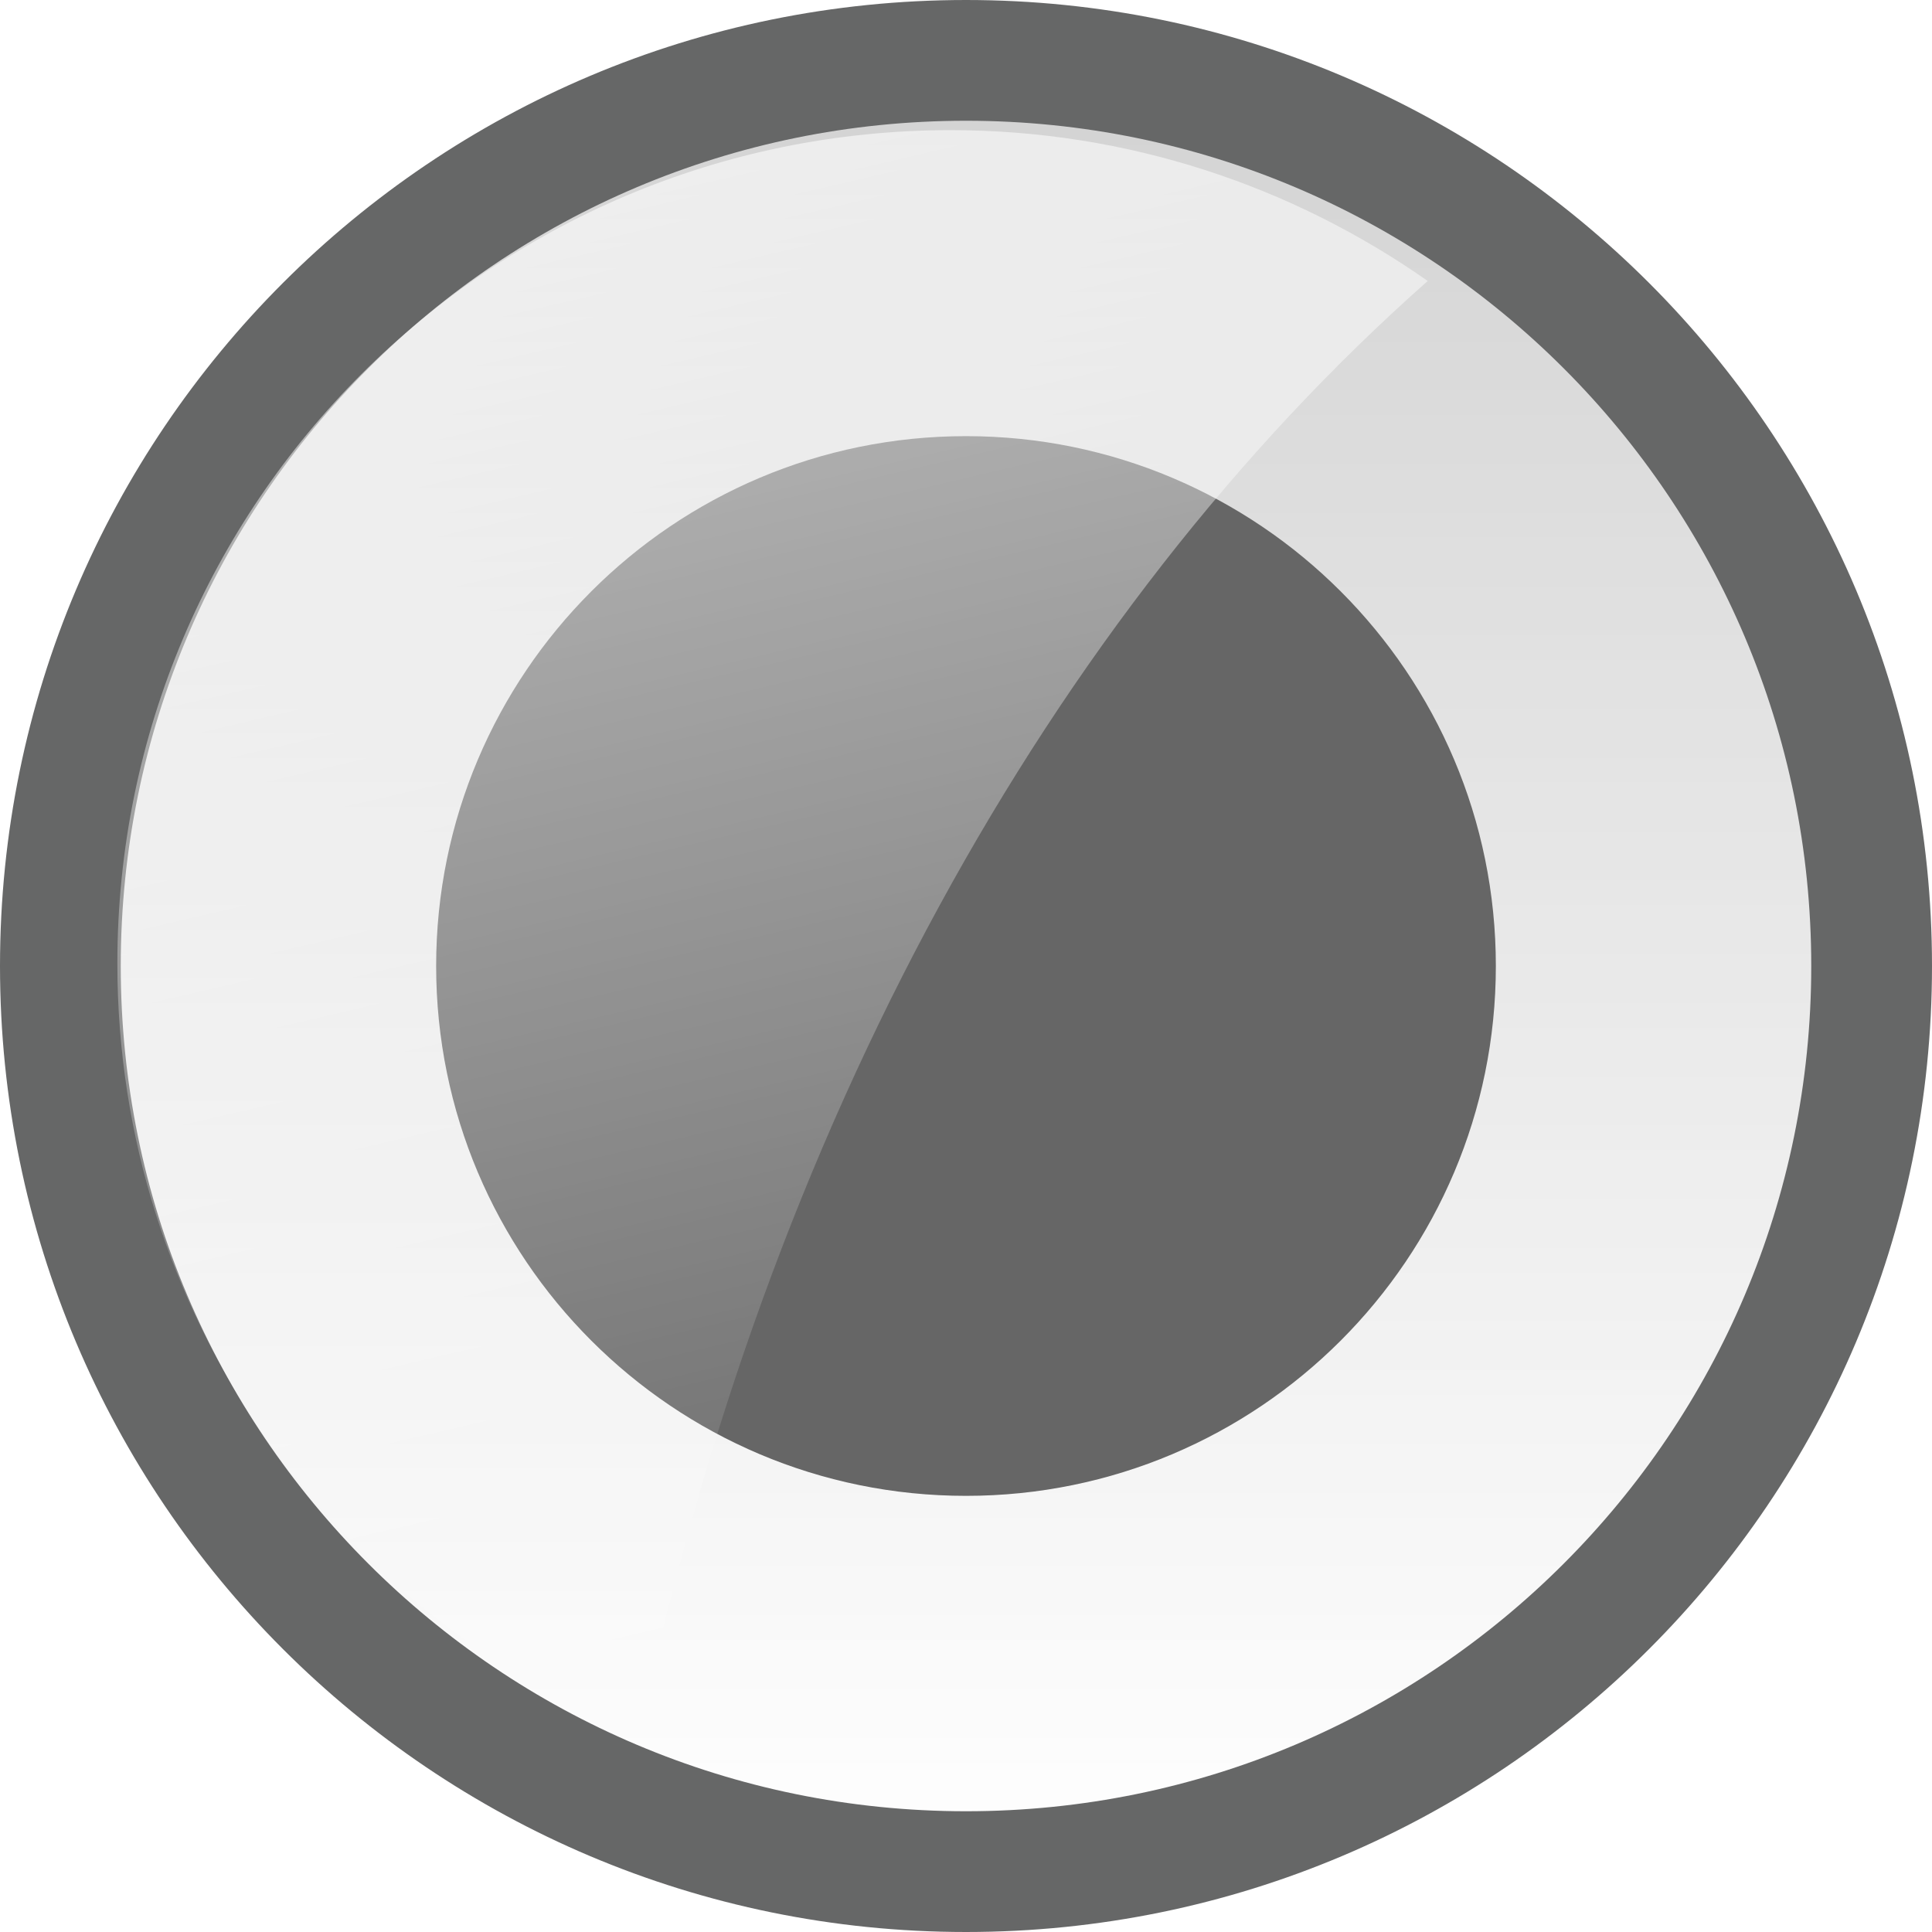
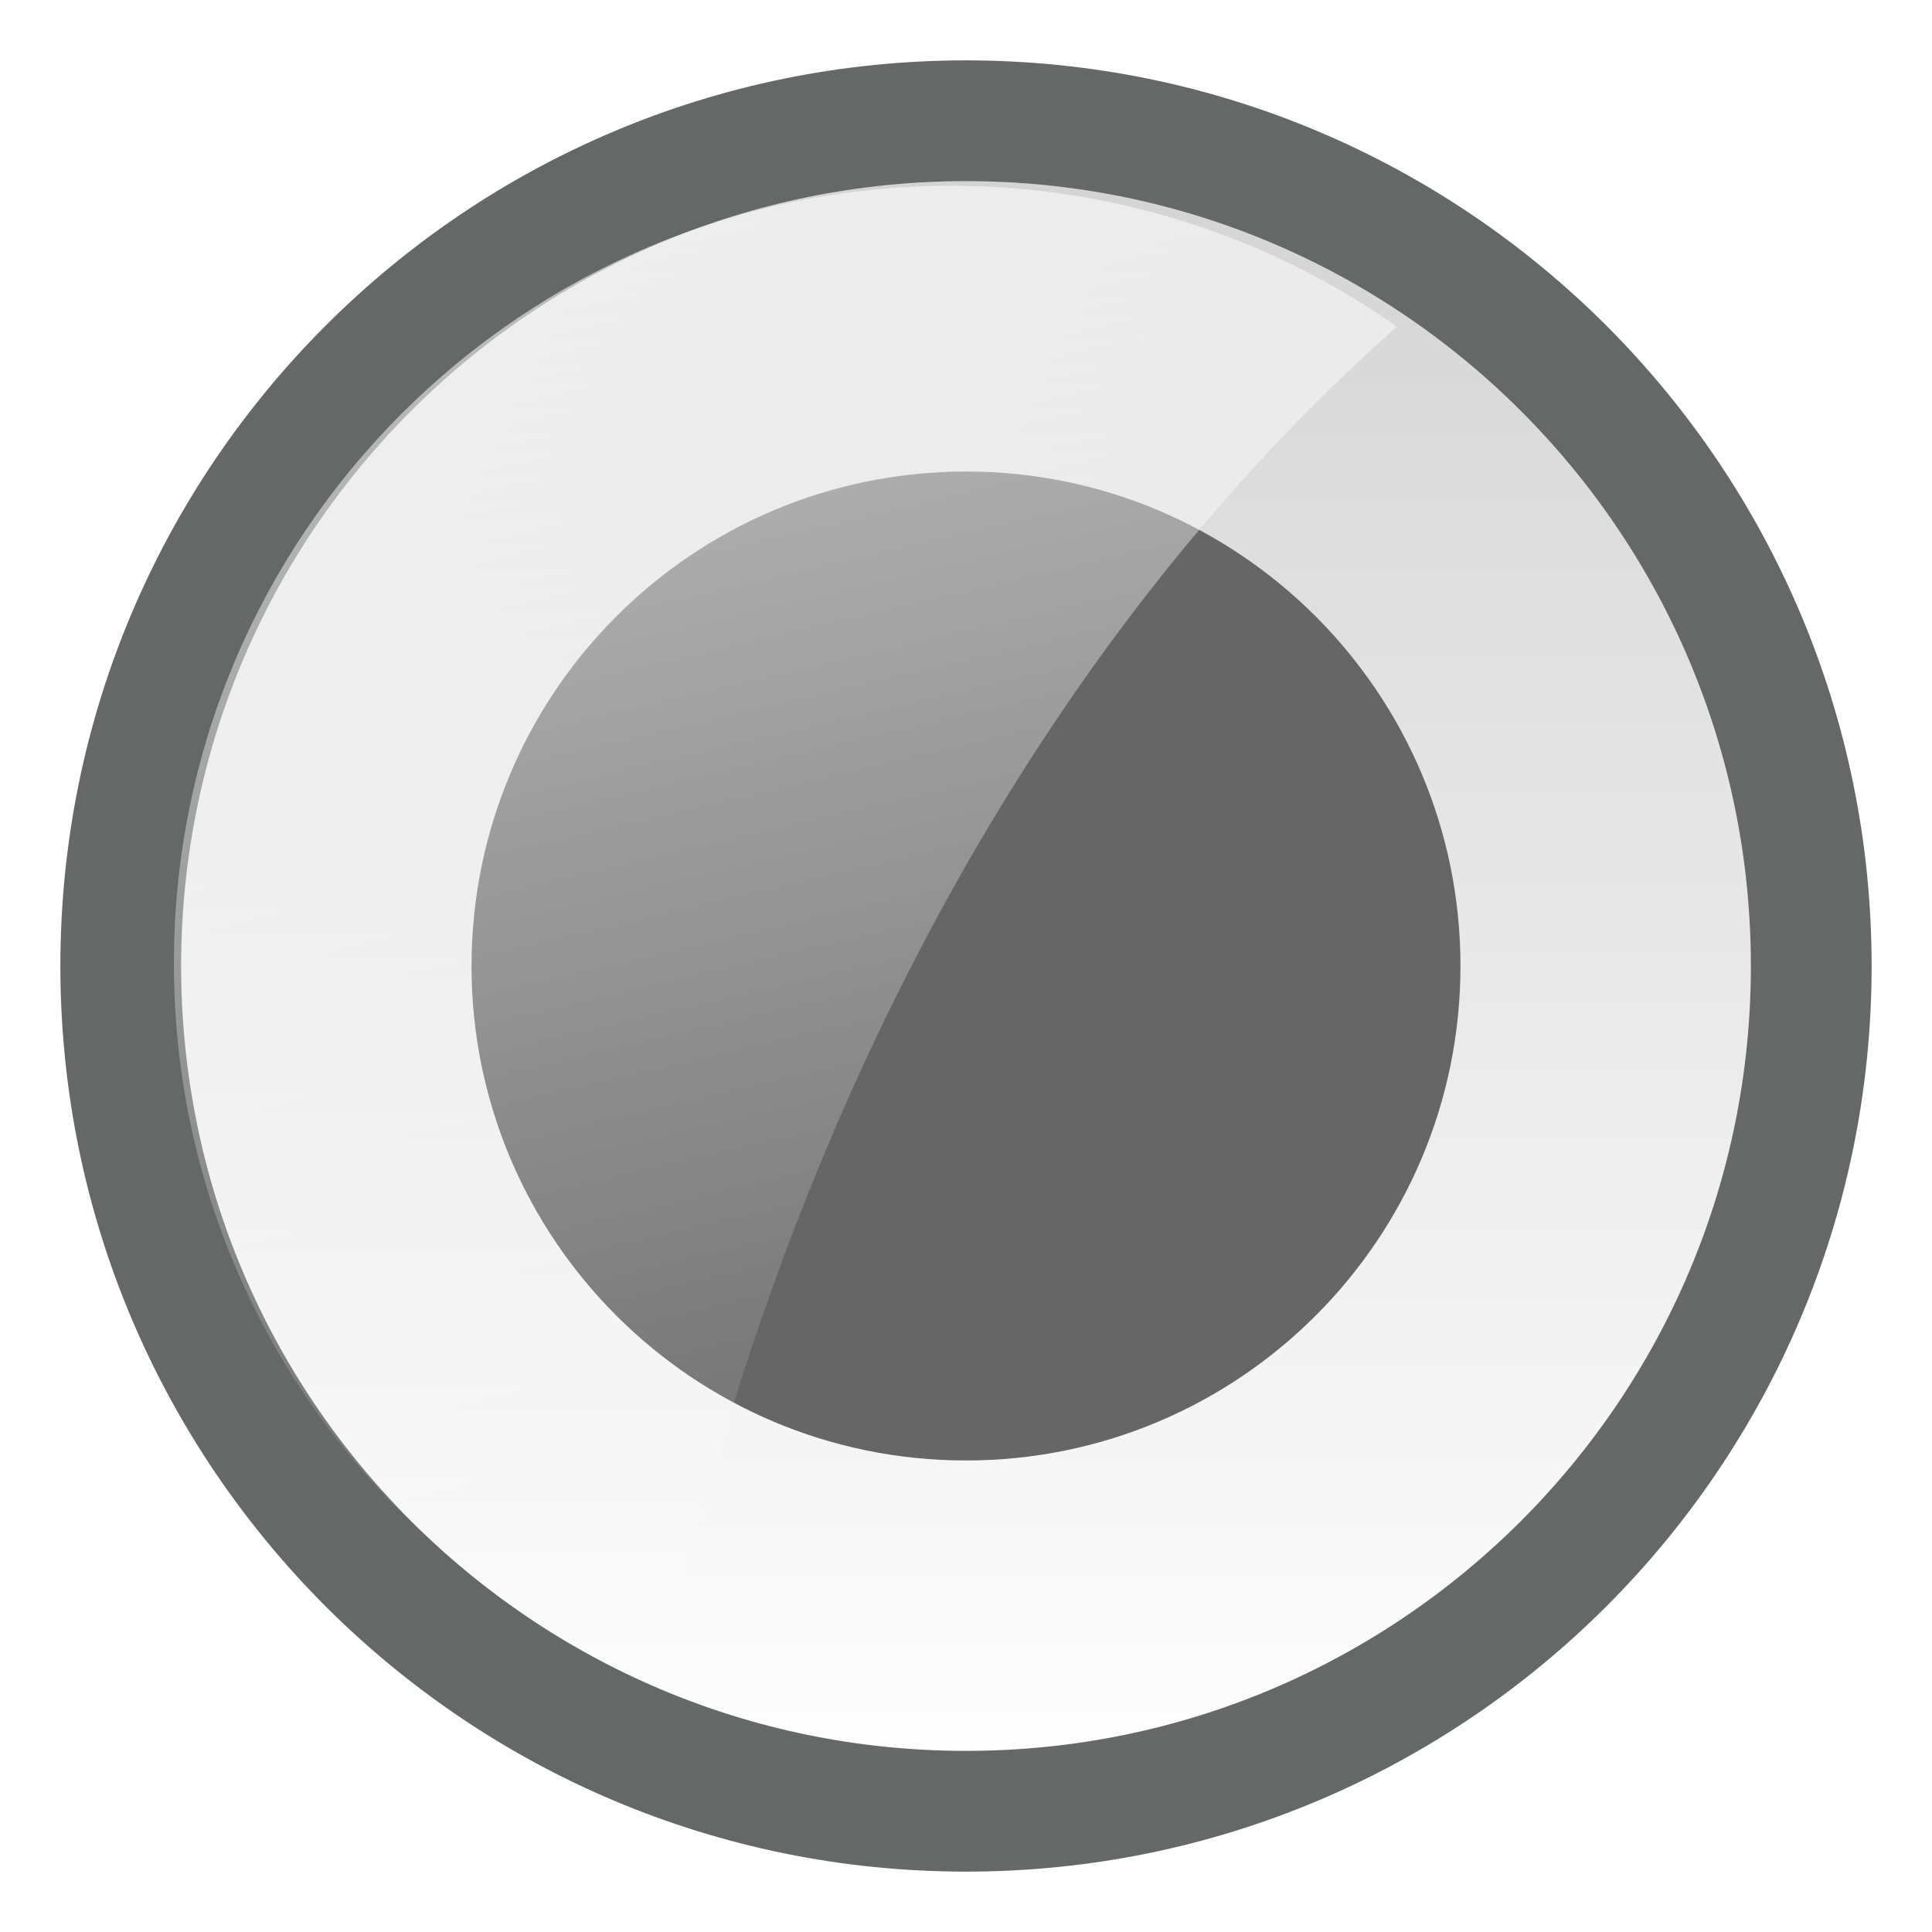
- <svg xmlns="http://www.w3.org/2000/svg" version="1.1" id="图层_1" x="0px" y="0px" width="16px" height="16px" viewBox="-1 -1 16 16" enable-background="new -1 -1 16 16" xml:space="preserve">
-   <defs id="defs23" />
-   <g id="g3" style="opacity:0.6">
-     <linearGradient id="SVGID_1_" gradientUnits="userSpaceOnUse" x1="3" y1="-297.5" x2="3" y2="-282.5" gradientTransform="matrix(1 0 0 -1 4 -283)">
-       <stop offset="0" style="stop-color:#FFFFFF" id="stop6" />
-       <stop offset="1" style="stop-color:#B5B5B5" id="stop8" />
+ <svg xmlns="http://www.w3.org/2000/svg" version="1.1" id="图层_1" x="0px" y="0px" width="16px" height="16px" viewBox="0 0 16 16" enable-background="new 0 0 16 16" xml:space="preserve">
+   <g id="g3" opacity="0.6">
+     <linearGradient id="circle10_1_" gradientUnits="userSpaceOnUse" x1="278" y1="726" x2="278" y2="712" gradientTransform="matrix(1 0 0 1 -270 -711)">
+       <stop offset="0" style="stop-color:#FFFFFF" />
+       <stop offset="1" style="stop-color:#B5B5B5" />
    </linearGradient>
-     <circle fill="url(#SVGID_1_)" stroke="#000102" stroke-miterlimit="10" cx="7" cy="7" r="7.5" id="circle10" />
-     <circle cx="7" cy="7" r="4.388" id="circle12" />
-     <linearGradient id="SVGID_2_" gradientUnits="userSpaceOnUse" x1="3.353" y1="-295.918" x2="0.326" y2="-282.971" gradientTransform="matrix(1 0 0 -1 4 -283)">
-       <stop offset="0" style="stop-color:#FFFFFF;stop-opacity:0" id="stop15" />
-       <stop offset="1" style="stop-color:#FFFFFF;stop-opacity:0.6" id="stop17" />
+     <circle id="circle10" fill="url(#circle10_1_)" stroke="#000102" stroke-miterlimit="10" cx="8" cy="8" r="7" />
+     <circle id="circle12" cx="8" cy="8" r="4.095" />
+     <linearGradient id="path19_1_" gradientUnits="userSpaceOnUse" x1="278.33" y1="724.523" x2="275.505" y2="712.439" gradientTransform="matrix(1 0 0 1 -270 -711)">
+       <stop offset="0" style="stop-color:#FFFFFF;stop-opacity:0" />
+       <stop offset="1" style="stop-color:#FFFFFF;stop-opacity:0.6" />
    </linearGradient>
-     <path fill="url(#SVGID_2_)" d="M10.824,1.327c-1.12-0.785-2.481-1.249-3.952-1.249c-3.81,0-6.9,3.089-6.9,6.9   c0,2.899,1.789,5.375,4.321,6.396C5.34,8.356,7.691,4.097,10.824,1.327z" id="path19" />
+     <path id="path19" fill="url(#path19_1_)" d="M11.569,2.705c-1.045-0.733-2.316-1.166-3.689-1.166c-3.556,0-6.44,2.883-6.44,6.44   c0,2.706,1.67,5.017,4.033,5.97C6.451,9.266,8.645,5.291,11.569,2.705z" />
  </g>
</svg>
